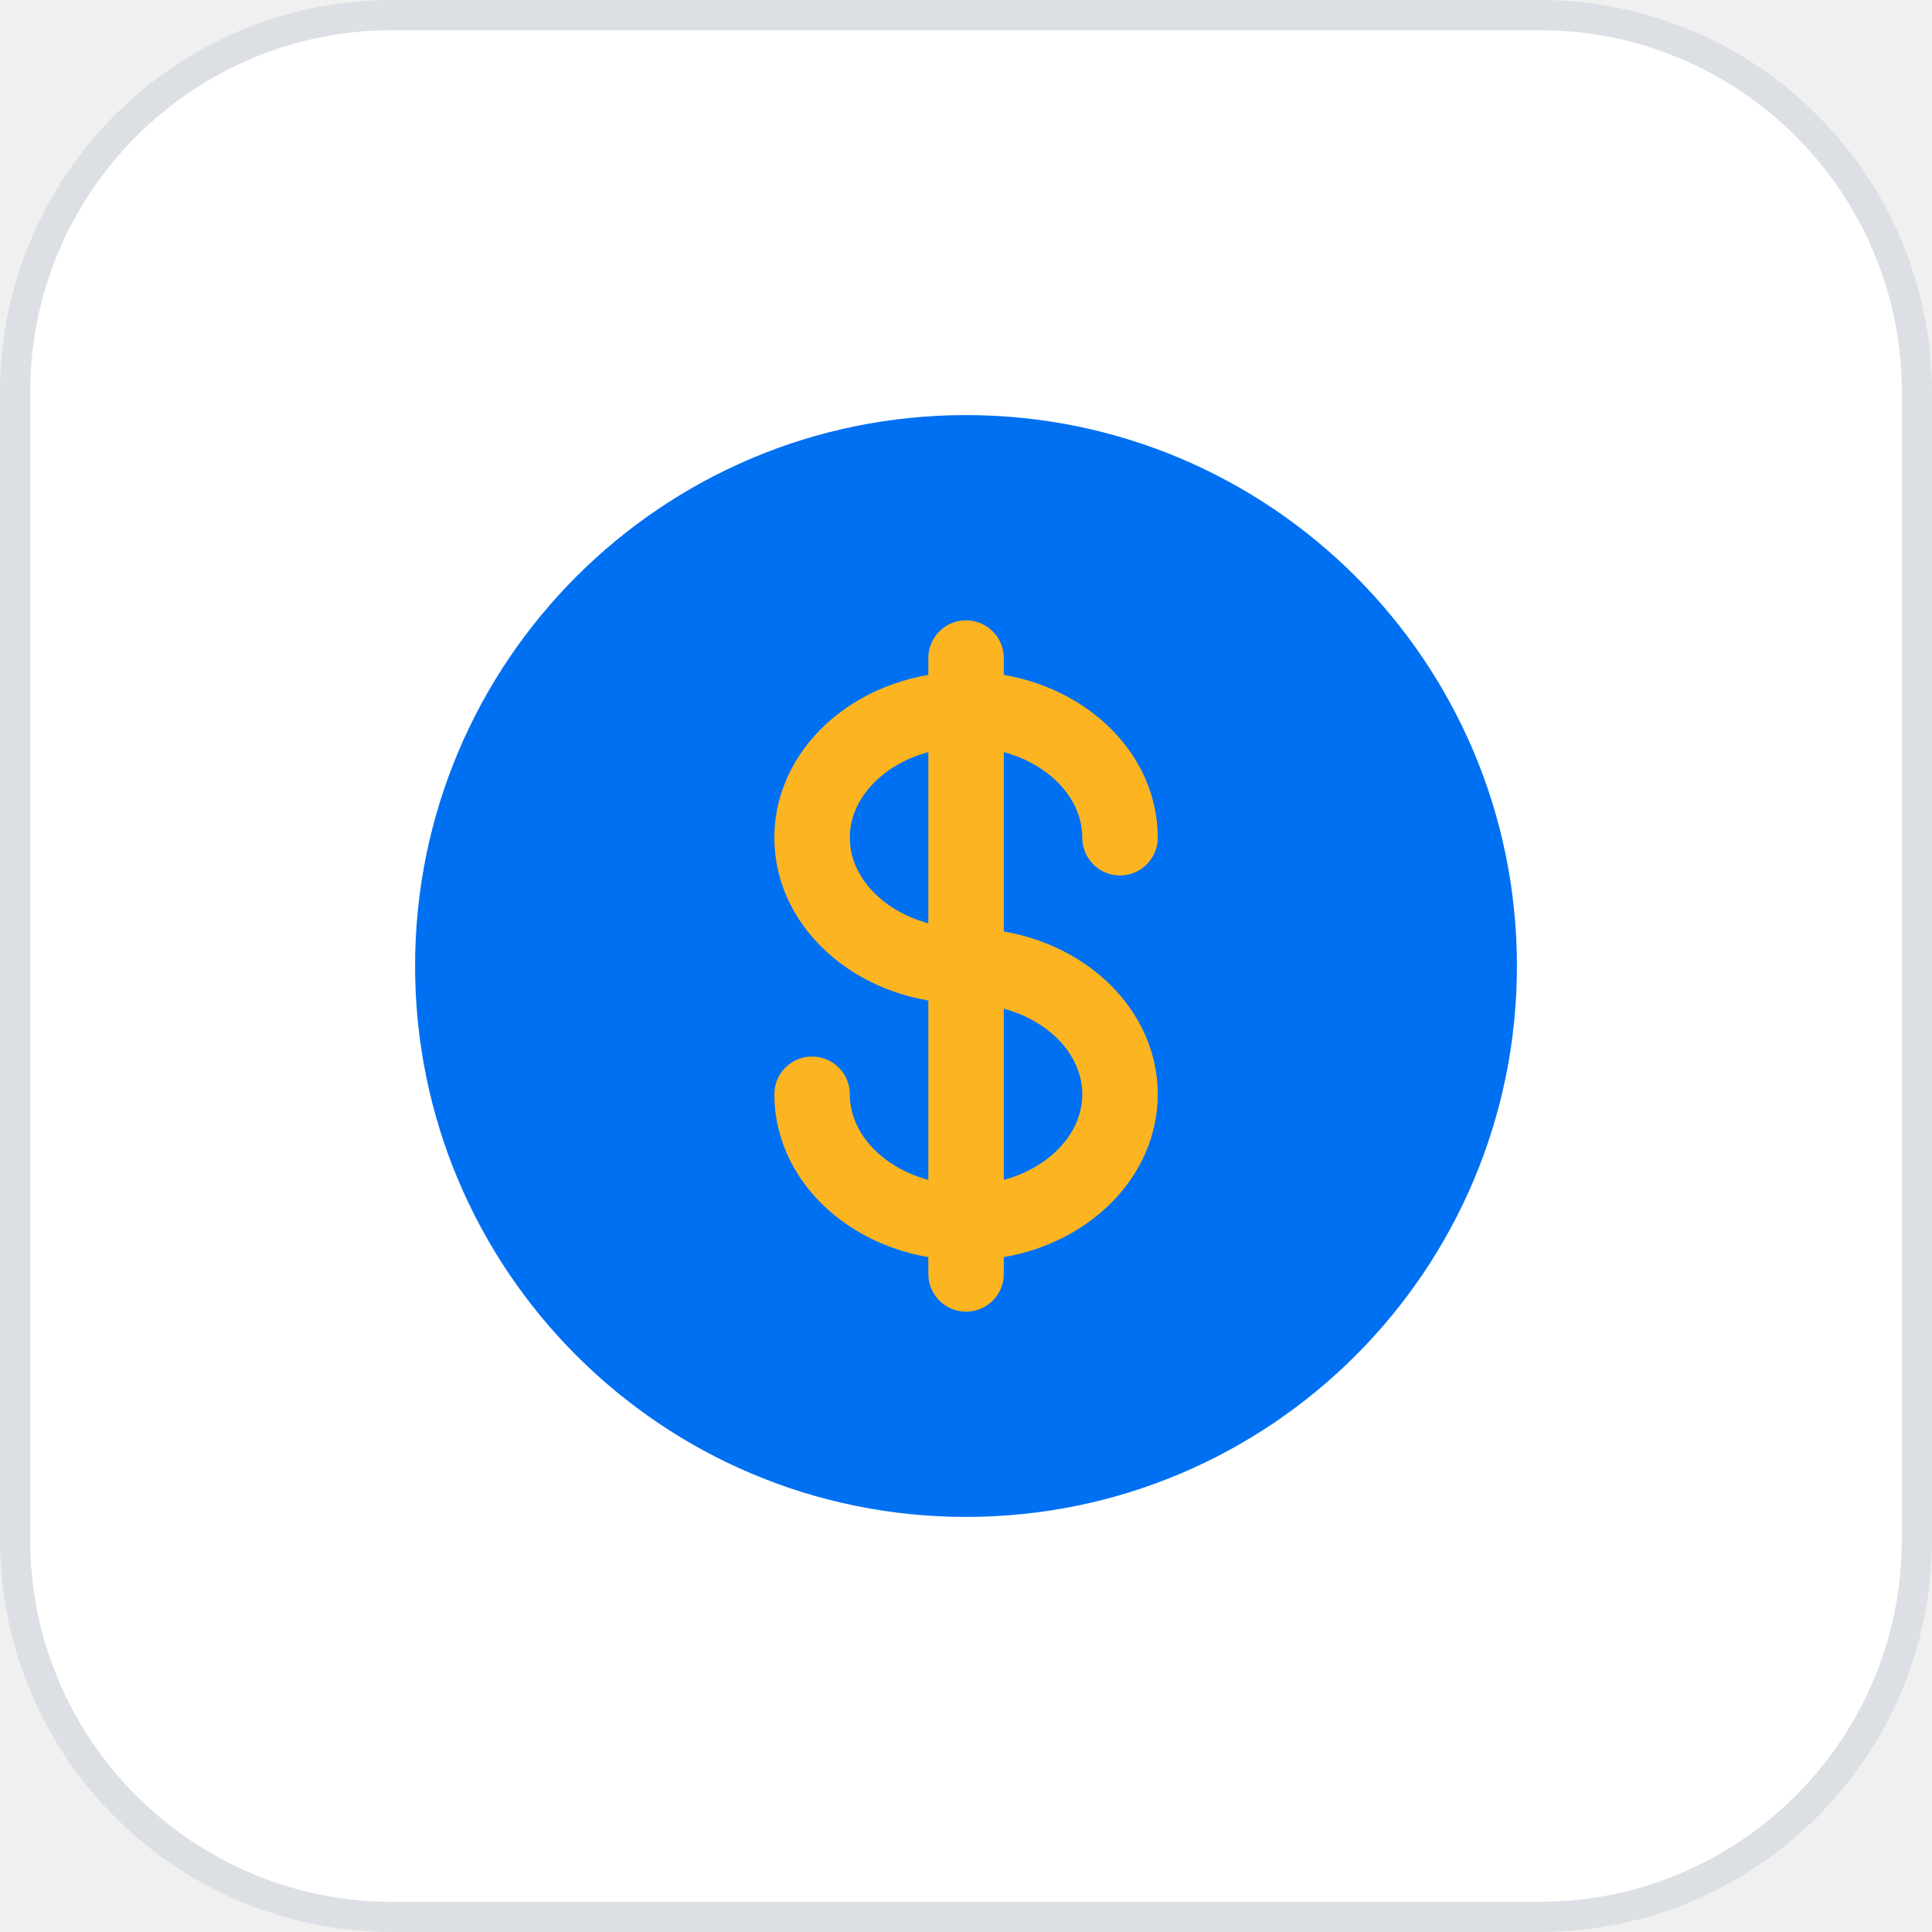
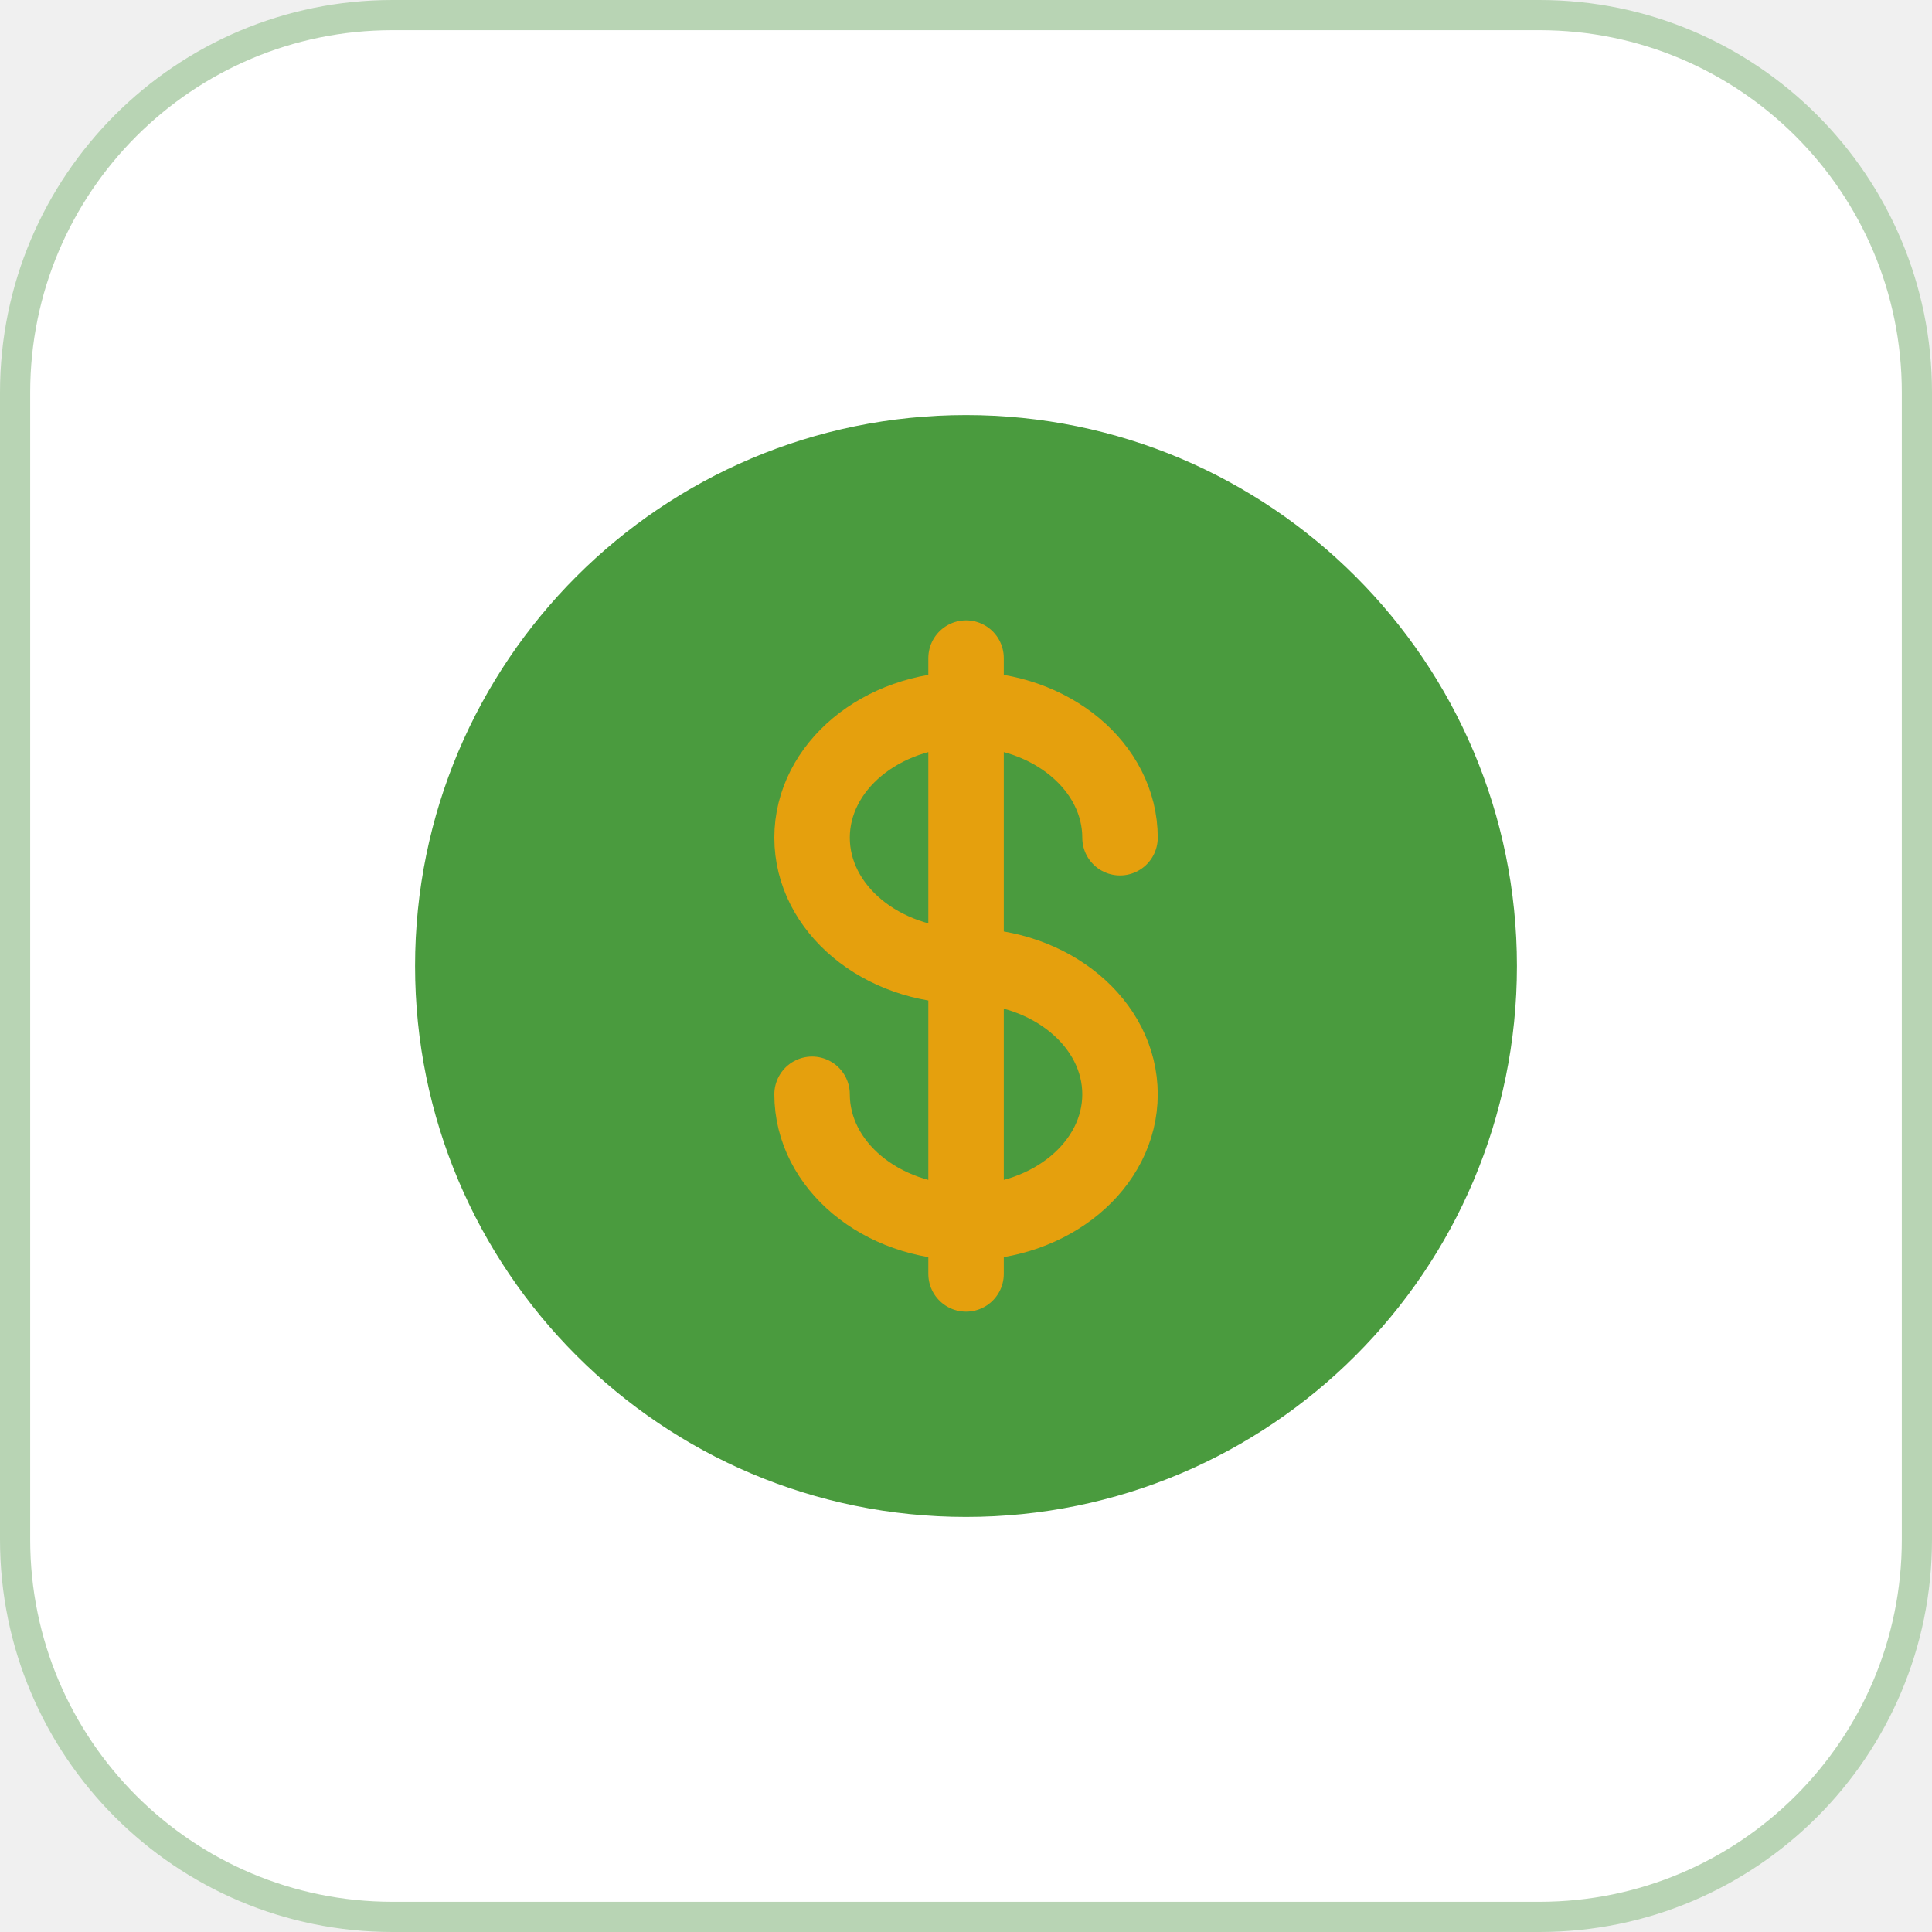
<svg xmlns="http://www.w3.org/2000/svg" width="64" height="64" viewBox="0 0 64 64" fill="none">
  <rect x="0.5" y="0.5" width="63" height="63" rx="12.5" fill="white" />
-   <rect x="0.5" y="0.5" width="63" height="63" rx="12.5" stroke="#DCE0E5" />
-   <path d="M32 49C41.389 49 49 41.389 49 32C49 22.611 41.389 15 32 15C22.611 15 15 22.611 15 32C15 41.389 22.611 49 32 49Z" fill="#0070F2" stroke="#0070F2" stroke-width="2.5" />
-   <path d="M32.002 21.8V42.2M37.102 27.75C37.102 25.404 34.818 23.5 32.002 23.5C29.185 23.5 26.901 25.404 26.901 27.75C26.901 30.096 29.185 32 32.002 32C34.818 32 37.102 33.904 37.102 36.25C37.102 38.596 34.818 40.5 32.002 40.5C29.185 40.5 26.901 38.596 26.901 36.25" stroke="#FDB421" stroke-width="2.5" stroke-linecap="round" />
+   <rect x="0.5" y="0.5" width="63" height="63" rx="12.5" stroke="#B8D4B4" />
+   <path d="M32 49C41.389 49 49 41.389 49 32C49 22.611 41.389 15 32 15C22.611 15 15 22.611 15 32C15 41.389 22.611 49 32 49Z" fill="#4A9B3E" stroke="#4A9B3E" stroke-width="2.5" />
+   <path d="M32.002 21.8V42.2M37.102 27.75C37.102 25.404 34.818 23.5 32.002 23.5C29.185 23.5 26.901 25.404 26.901 27.75C26.901 30.096 29.185 32 32.002 32C34.818 32 37.102 33.904 37.102 36.25C37.102 38.596 34.818 40.5 32.002 40.5C29.185 40.5 26.901 38.596 26.901 36.25" stroke="#E5A00D" stroke-width="2.5" stroke-linecap="round" />
</svg>
